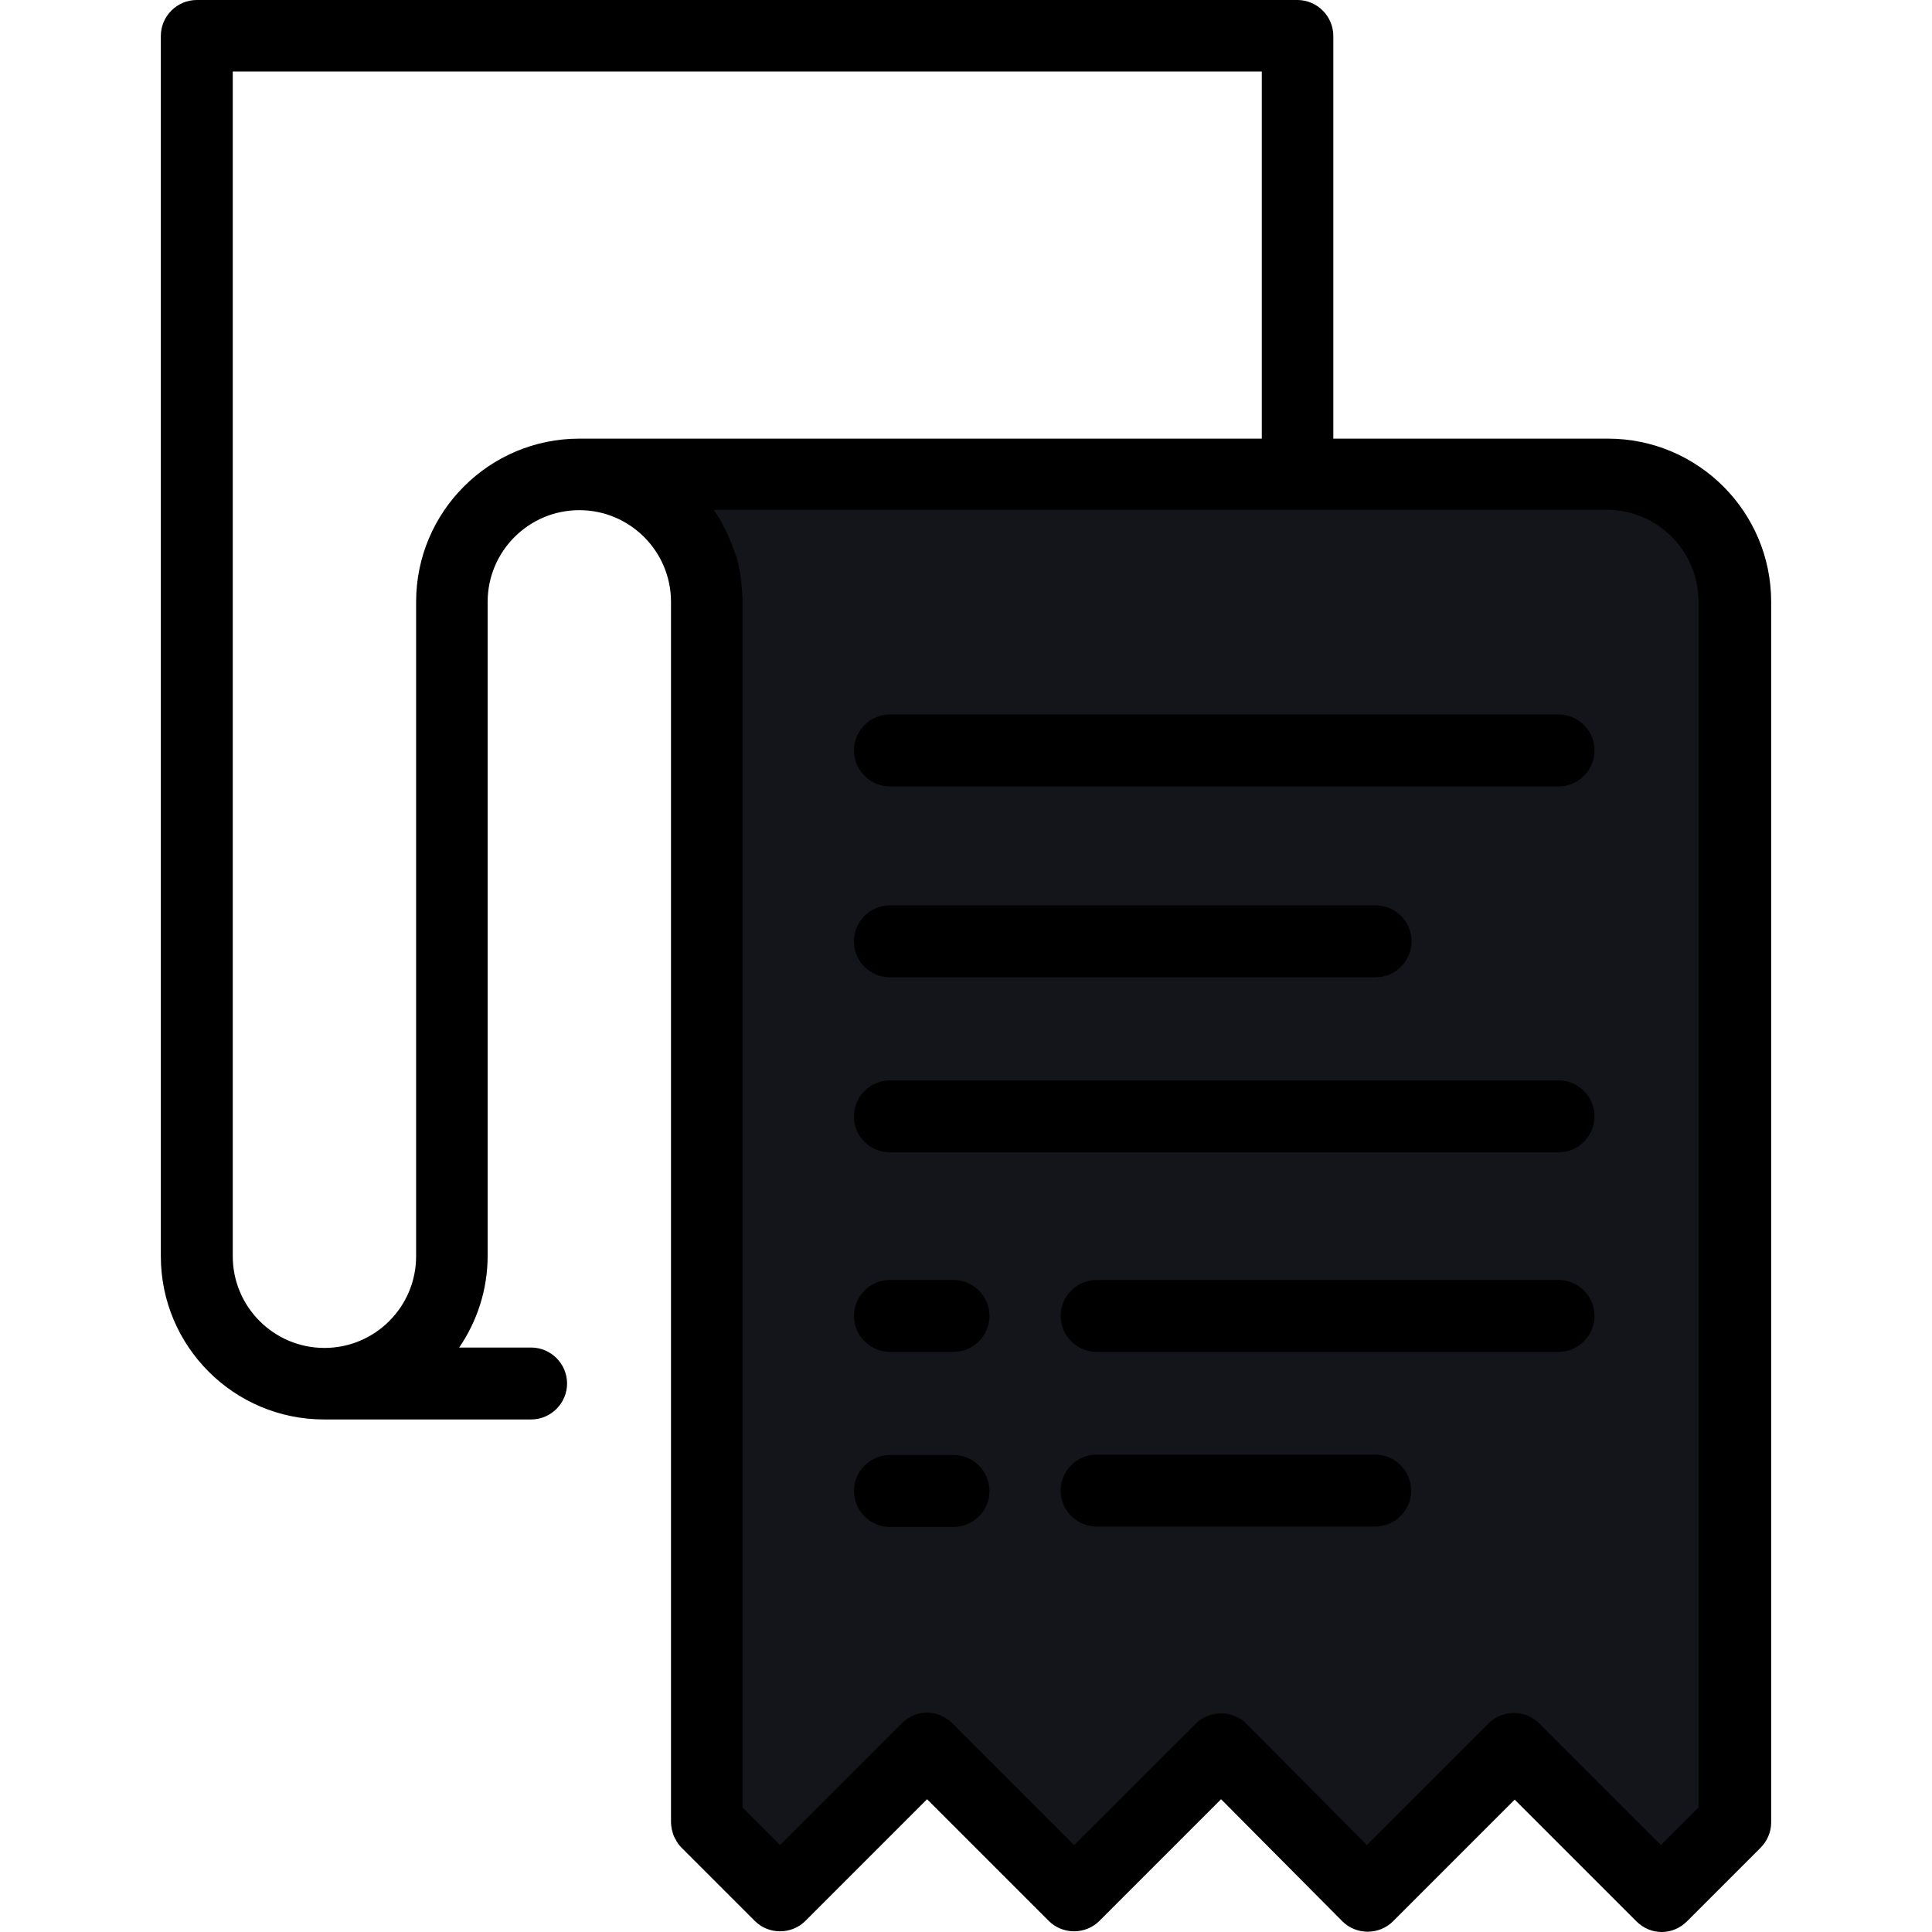
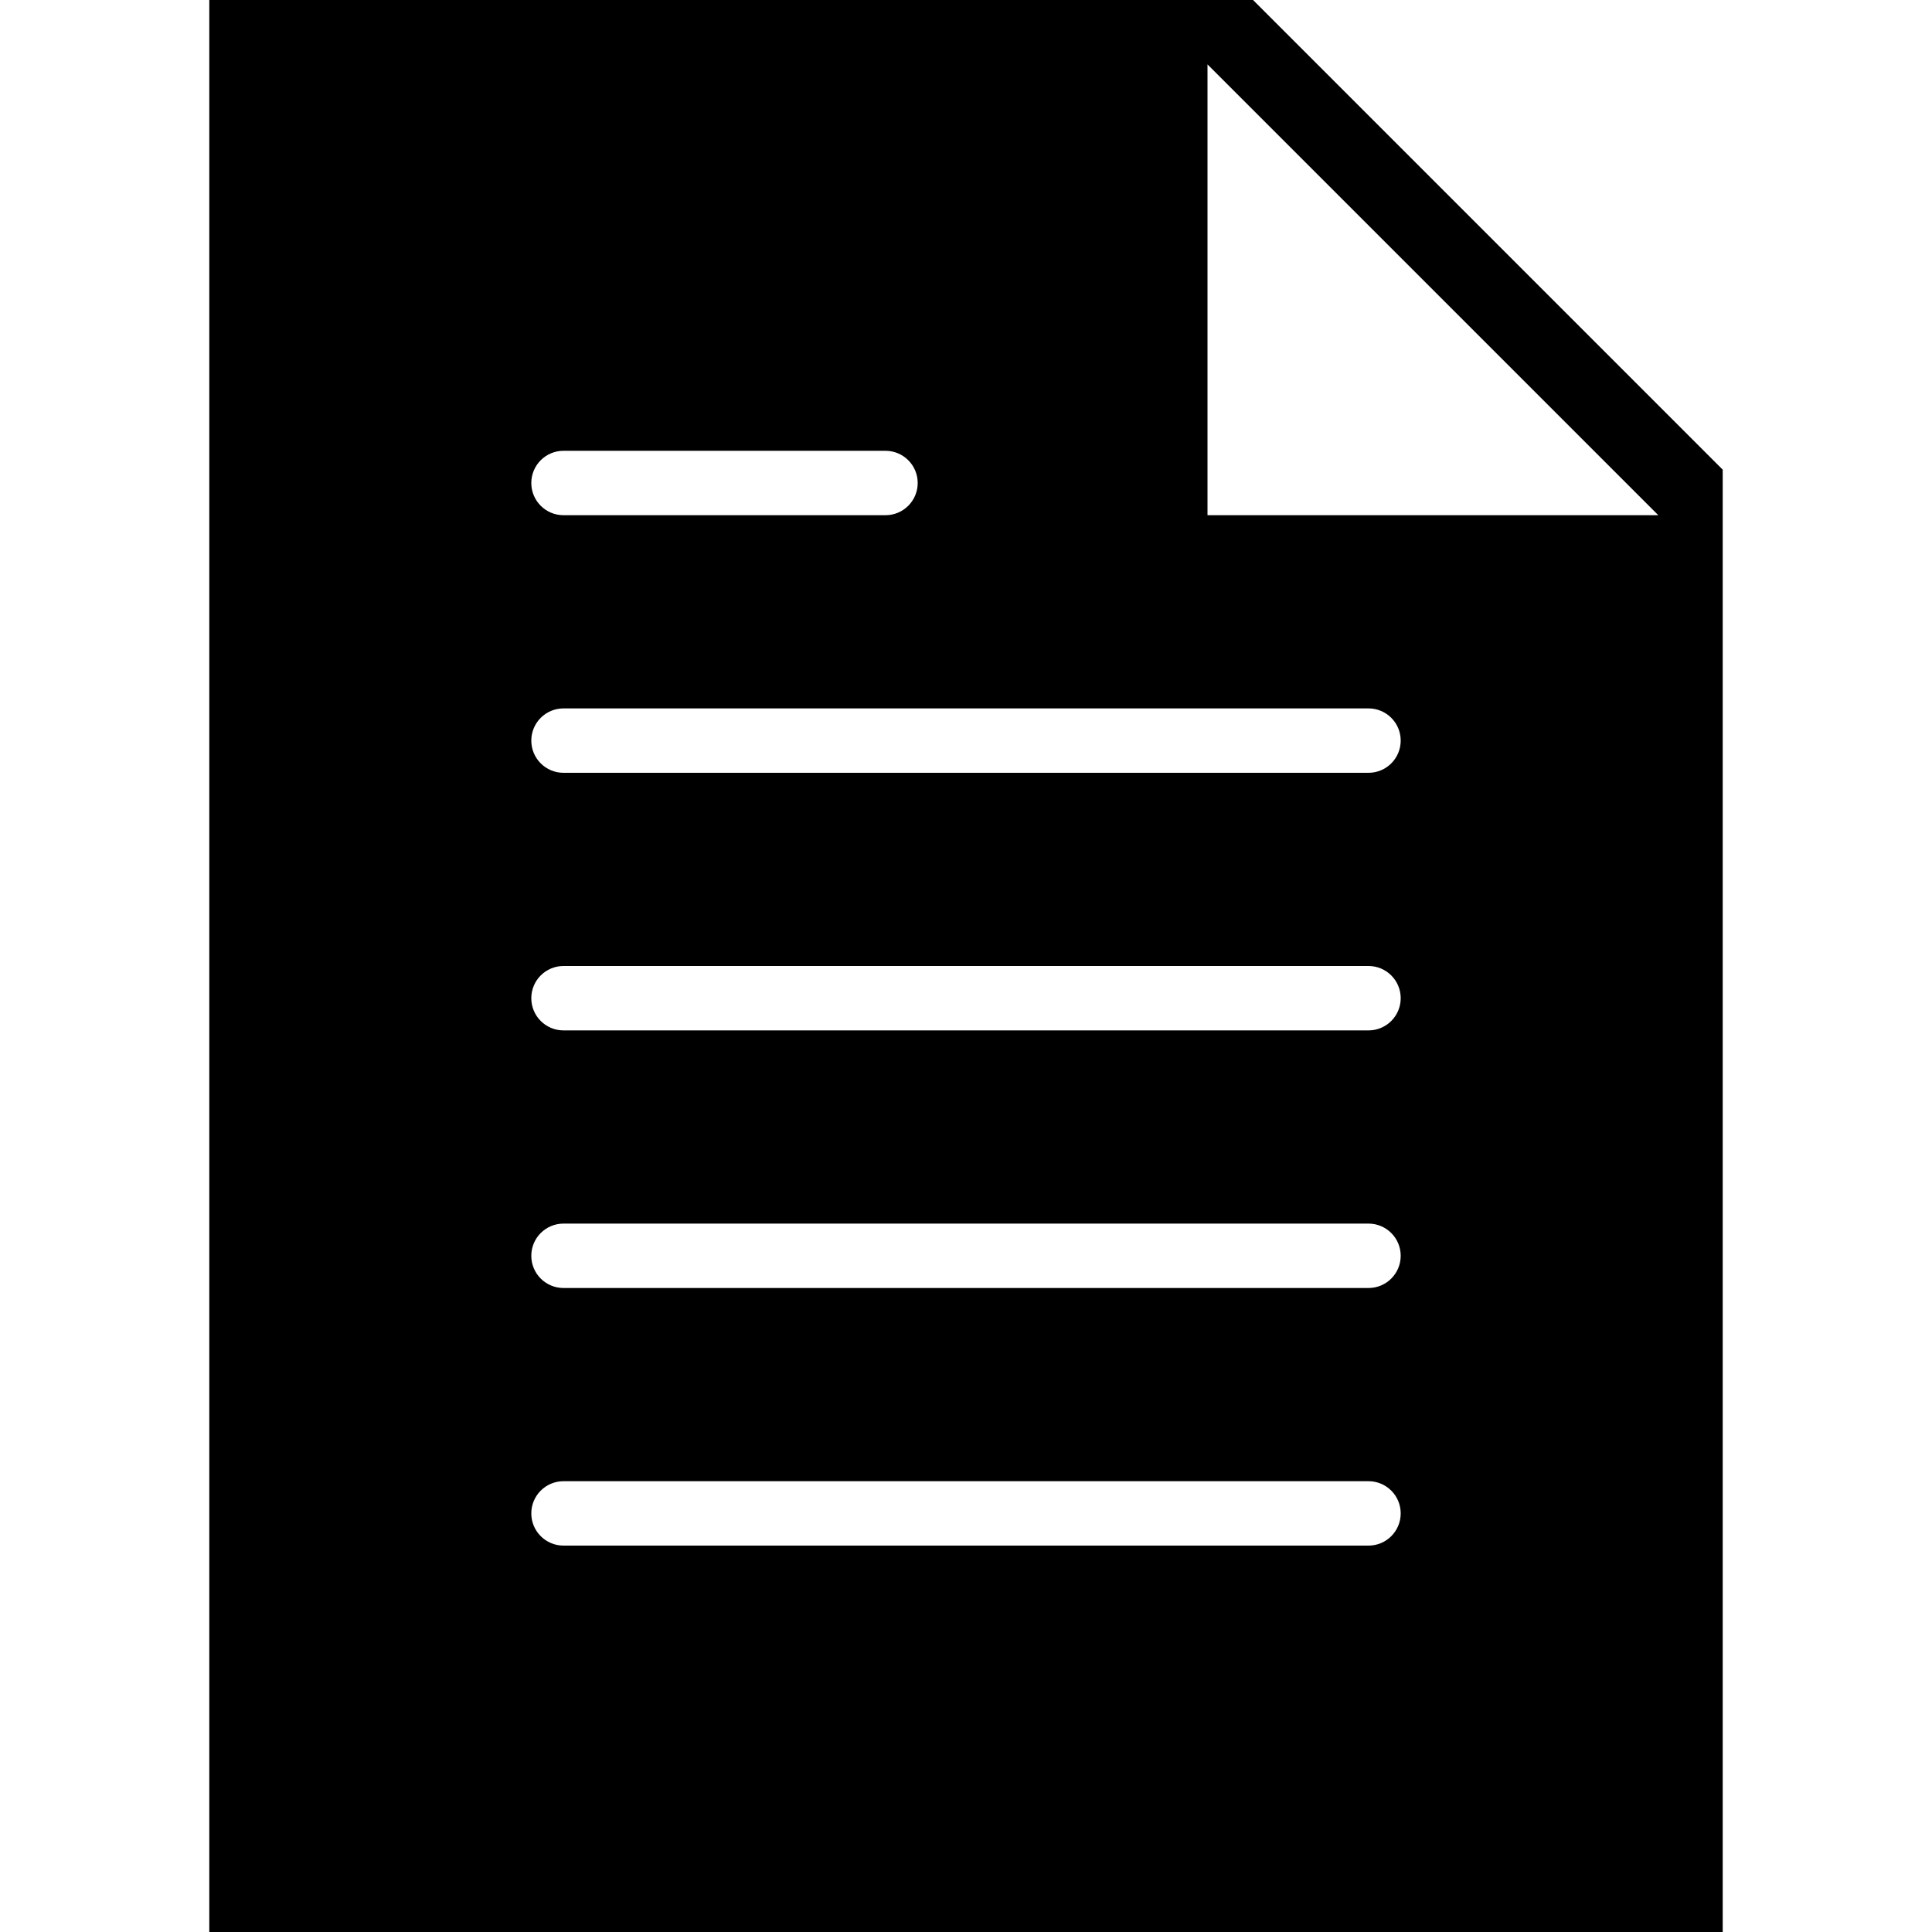
- <svg xmlns="http://www.w3.org/2000/svg" version="1.1" id="Layer_1" x="0px" y="0px" viewBox="0 0 488.9 488.9" style="enable-background:new 0 0 488.9 488.9;" xml:space="preserve">
-   <g>
-     <g>
-       <g id="XMLID_2160_">
-         <path id="XMLID_2161_" style="fill:#13151A;" d="M364.7,461.2l18.6-18.6l18.6,18.6l18.6,18.6l18.6-18.6V152.3     c0-17.8-14.4-32.3-32.3-32.3H146.7c17.8,0,32.3,14.4,32.3,32.3v308.8l18.6,18.6l18.6-18.6l18.6-18.6l18.6,18.6l18.6,18.6     l18.6-18.6l18.6-18.6l18.6,18.6l18.6,18.6L364.7,461.2z" />
-       </g>
-       <path d="M225.2,199h169.2c5,0,9.1-4.1,9.1-9.1s-4.1-9.1-9.1-9.1H225.2c-5,0-9.1,4.1-9.1,9.1S220.2,199,225.2,199z" />
-       <path d="M225.2,247.3h122.9c5,0,9.1-4.1,9.1-9.1s-4.1-9.1-9.1-9.1H225.2c-5,0-9.1,4.1-9.1,9.1    C216.1,243.3,220.2,247.3,225.2,247.3z" />
-       <path d="M225.2,291.6h169.2c5,0,9.1-4.1,9.1-9.1s-4.1-9.1-9.1-9.1H225.2c-5,0-9.1,4.1-9.1,9.1    C216.1,287.6,220.2,291.6,225.2,291.6z" />
-       <path d="M241.3,323.9h-16.1c-5,0-9.1,4.1-9.1,9.1s4.1,9.1,9.1,9.1h16.1c5,0,9.1-4.1,9.1-9.1S246.3,323.9,241.3,323.9z" />
-       <path d="M241.3,368.2h-16.1c-5,0-9.1,4.1-9.1,9.1s4.1,9.1,9.1,9.1h16.1c5,0,9.1-4.1,9.1-9.1C250.3,372.2,246.3,368.2,241.3,368.2z    " />
-       <path d="M394.4,323.9H277.5c-5,0-9.1,4.1-9.1,9.1s4.1,9.1,9.1,9.1h116.9c5,0,9.1-4.1,9.1-9.1S399.4,323.9,394.4,323.9z" />
-       <path d="M357.1,377.2c0-5-4.1-9.1-9.1-9.1h-70.5c-5,0-9.1,4.1-9.1,9.1s4.1,9.1,9.1,9.1H348C353,386.3,357.1,382.2,357.1,377.2z" />
-       <path d="M339.7,486.2c3.5,3.5,9.3,3.5,12.8,0l30.8-30.8l30.8,30.8c1.8,1.8,4.1,2.7,6.4,2.7s4.6-0.9,6.4-2.7l18.6-18.6    c1.7-1.7,2.7-4,2.7-6.4V152.3c0-22.8-18.5-41.3-41.3-41.3h-69.5V9.1c0-5-4.1-9.1-9.1-9.1H49.8c-5,0-9.1,4.1-9.1,9.1v308.8    c0,22.8,18.5,41.3,41.3,41.3h52.4c5,0,9.1-4.1,9.1-9.1s-4.1-9.1-9.1-9.1h-18.2c4.5-6.6,7.2-14.6,7.2-23.2V152.3    c0-12.8,10.4-23.2,23.2-23.2c12.8,0,23.2,10.4,23.2,23.2v308.8c0,0.6,0.1,1.2,0.2,1.8c0.1,0.4,0.2,0.7,0.3,1.1    c0.1,0.2,0.1,0.4,0.2,0.6c0.2,0.4,0.4,0.8,0.6,1.1c0.1,0.1,0.1,0.3,0.2,0.4c0.3,0.5,0.7,1,1.1,1.4l18.6,18.6    c3.5,3.5,9.3,3.5,12.8,0l30.8-30.8l30.8,30.8c3.5,3.5,9.3,3.5,12.8,0l30.8-30.8L339.7,486.2z M105.3,152.3v165.6    c0,12.8-10.4,23.2-23.2,23.2s-23.2-10.4-23.2-23.2V18.1h260.4V111H146.6C123.8,111,105.3,129.5,105.3,152.3z M271.8,466.9    L241,436.1c-1.8-1.8-4.1-2.7-6.4-2.7c-2.3,0-4.6,0.9-6.4,2.7l-30.8,30.8l-9.5-9.5V152.3c0-1.3-0.1-2.6-0.2-3.8    c0-0.4-0.1-0.7-0.1-1.1c-0.1-0.9-0.2-1.8-0.4-2.7c-0.1-0.4-0.1-0.7-0.2-1.1c-0.2-1.1-0.5-2.3-0.9-3.4c0-0.1,0-0.1-0.1-0.2    c-0.4-1.2-0.8-2.3-1.3-3.4c-0.1-0.3-0.3-0.6-0.4-1c-0.4-0.8-0.7-1.6-1.2-2.4c-0.2-0.3-0.3-0.6-0.5-1c-0.5-0.9-1.1-1.9-1.7-2.8    c-0.1-0.1-0.1-0.2-0.2-0.3c0,0,0,0,0-0.1h225.9c12.8,0,23.2,10.4,23.2,23.2v305.2l-9.5,9.5l-30.8-30.8c-3.5-3.5-9.3-3.5-12.8,0    l-30.8,30.8l-30.5-30.7c-3.5-3.5-9.3-3.5-12.8,0L271.8,466.9z" />
-     </g>
-   </g>
-   <g>
- </g>
-   <g>
- </g>
-   <g>
- </g>
-   <g>
- </g>
-   <g>
- </g>
-   <g>
- </g>
-   <g>
- </g>
-   <g>
- </g>
-   <g>
- </g>
-   <g>
- </g>
-   <g>
- </g>
-   <g>
- </g>
-   <g>
- </g>
-   <g>
- </g>
-   <g>
- </g>
+ <svg xmlns="http://www.w3.org/2000/svg" version="1.1" id="Capa_1" x="0px" y="0px" viewBox="0 0 60 60" style="enable-background:new 0 0 60 60;" xml:space="preserve">
+   <defs id="defs37" />
+   <path d="M 38.914,0 6.5,0 l 0,60 47,0 0,-45.414 z M 17.5,14 l 10,0 c 0.552,0 1,0.447 1,1 0,0.553 -0.448,1 -1,1 l -10,0 c -0.552,0 -1,-0.447 -1,-1 0,-0.553 0.448,-1 1,-1 z m 25,34 -25,0 c -0.552,0 -1,-0.447 -1,-1 0,-0.553 0.448,-1 1,-1 L 35.847,46 42.5,46 c 0.552,0 1,0.447 1,1 0,0.553 -0.448,1 -1,1 z m 0,-8 -25,0 c -0.552,0 -1,-0.447 -1,-1 0,-0.553 0.448,-1 1,-1 l 25,0 c 0.552,0 1,0.447 1,1 0,0.553 -0.448,1 -1,1 z m 0,-8 -25,0 c -0.552,0 -1,-0.447 -1,-1 0,-0.553 0.448,-1 1,-1 l 25,0 c 0.552,0 1,0.447 1,1 0,0.553 -0.448,1 -1,1 z m 0,-8 -25,0 c -0.552,0 -1,-0.447 -1,-1 0,-0.553 0.448,-1 1,-1 l 25,0 c 0.552,0 1,0.447 1,1 0,0.553 -0.448,1 -1,1 z m -5,-8 0,-14 14,14 z" id="path3" style="fill:#000000;stroke:none" />
+   <g id="g5" />
+   <g id="g7" />
+   <g id="g9" />
+   <g id="g11" />
+   <g id="g13" />
+   <g id="g15" />
+   <g id="g17" />
+   <g id="g19" />
+   <g id="g21" />
+   <g id="g23" />
+   <g id="g25" />
+   <g id="g27" />
+   <g id="g29" />
+   <g id="g31" />
+   <g id="g33" />
</svg>
